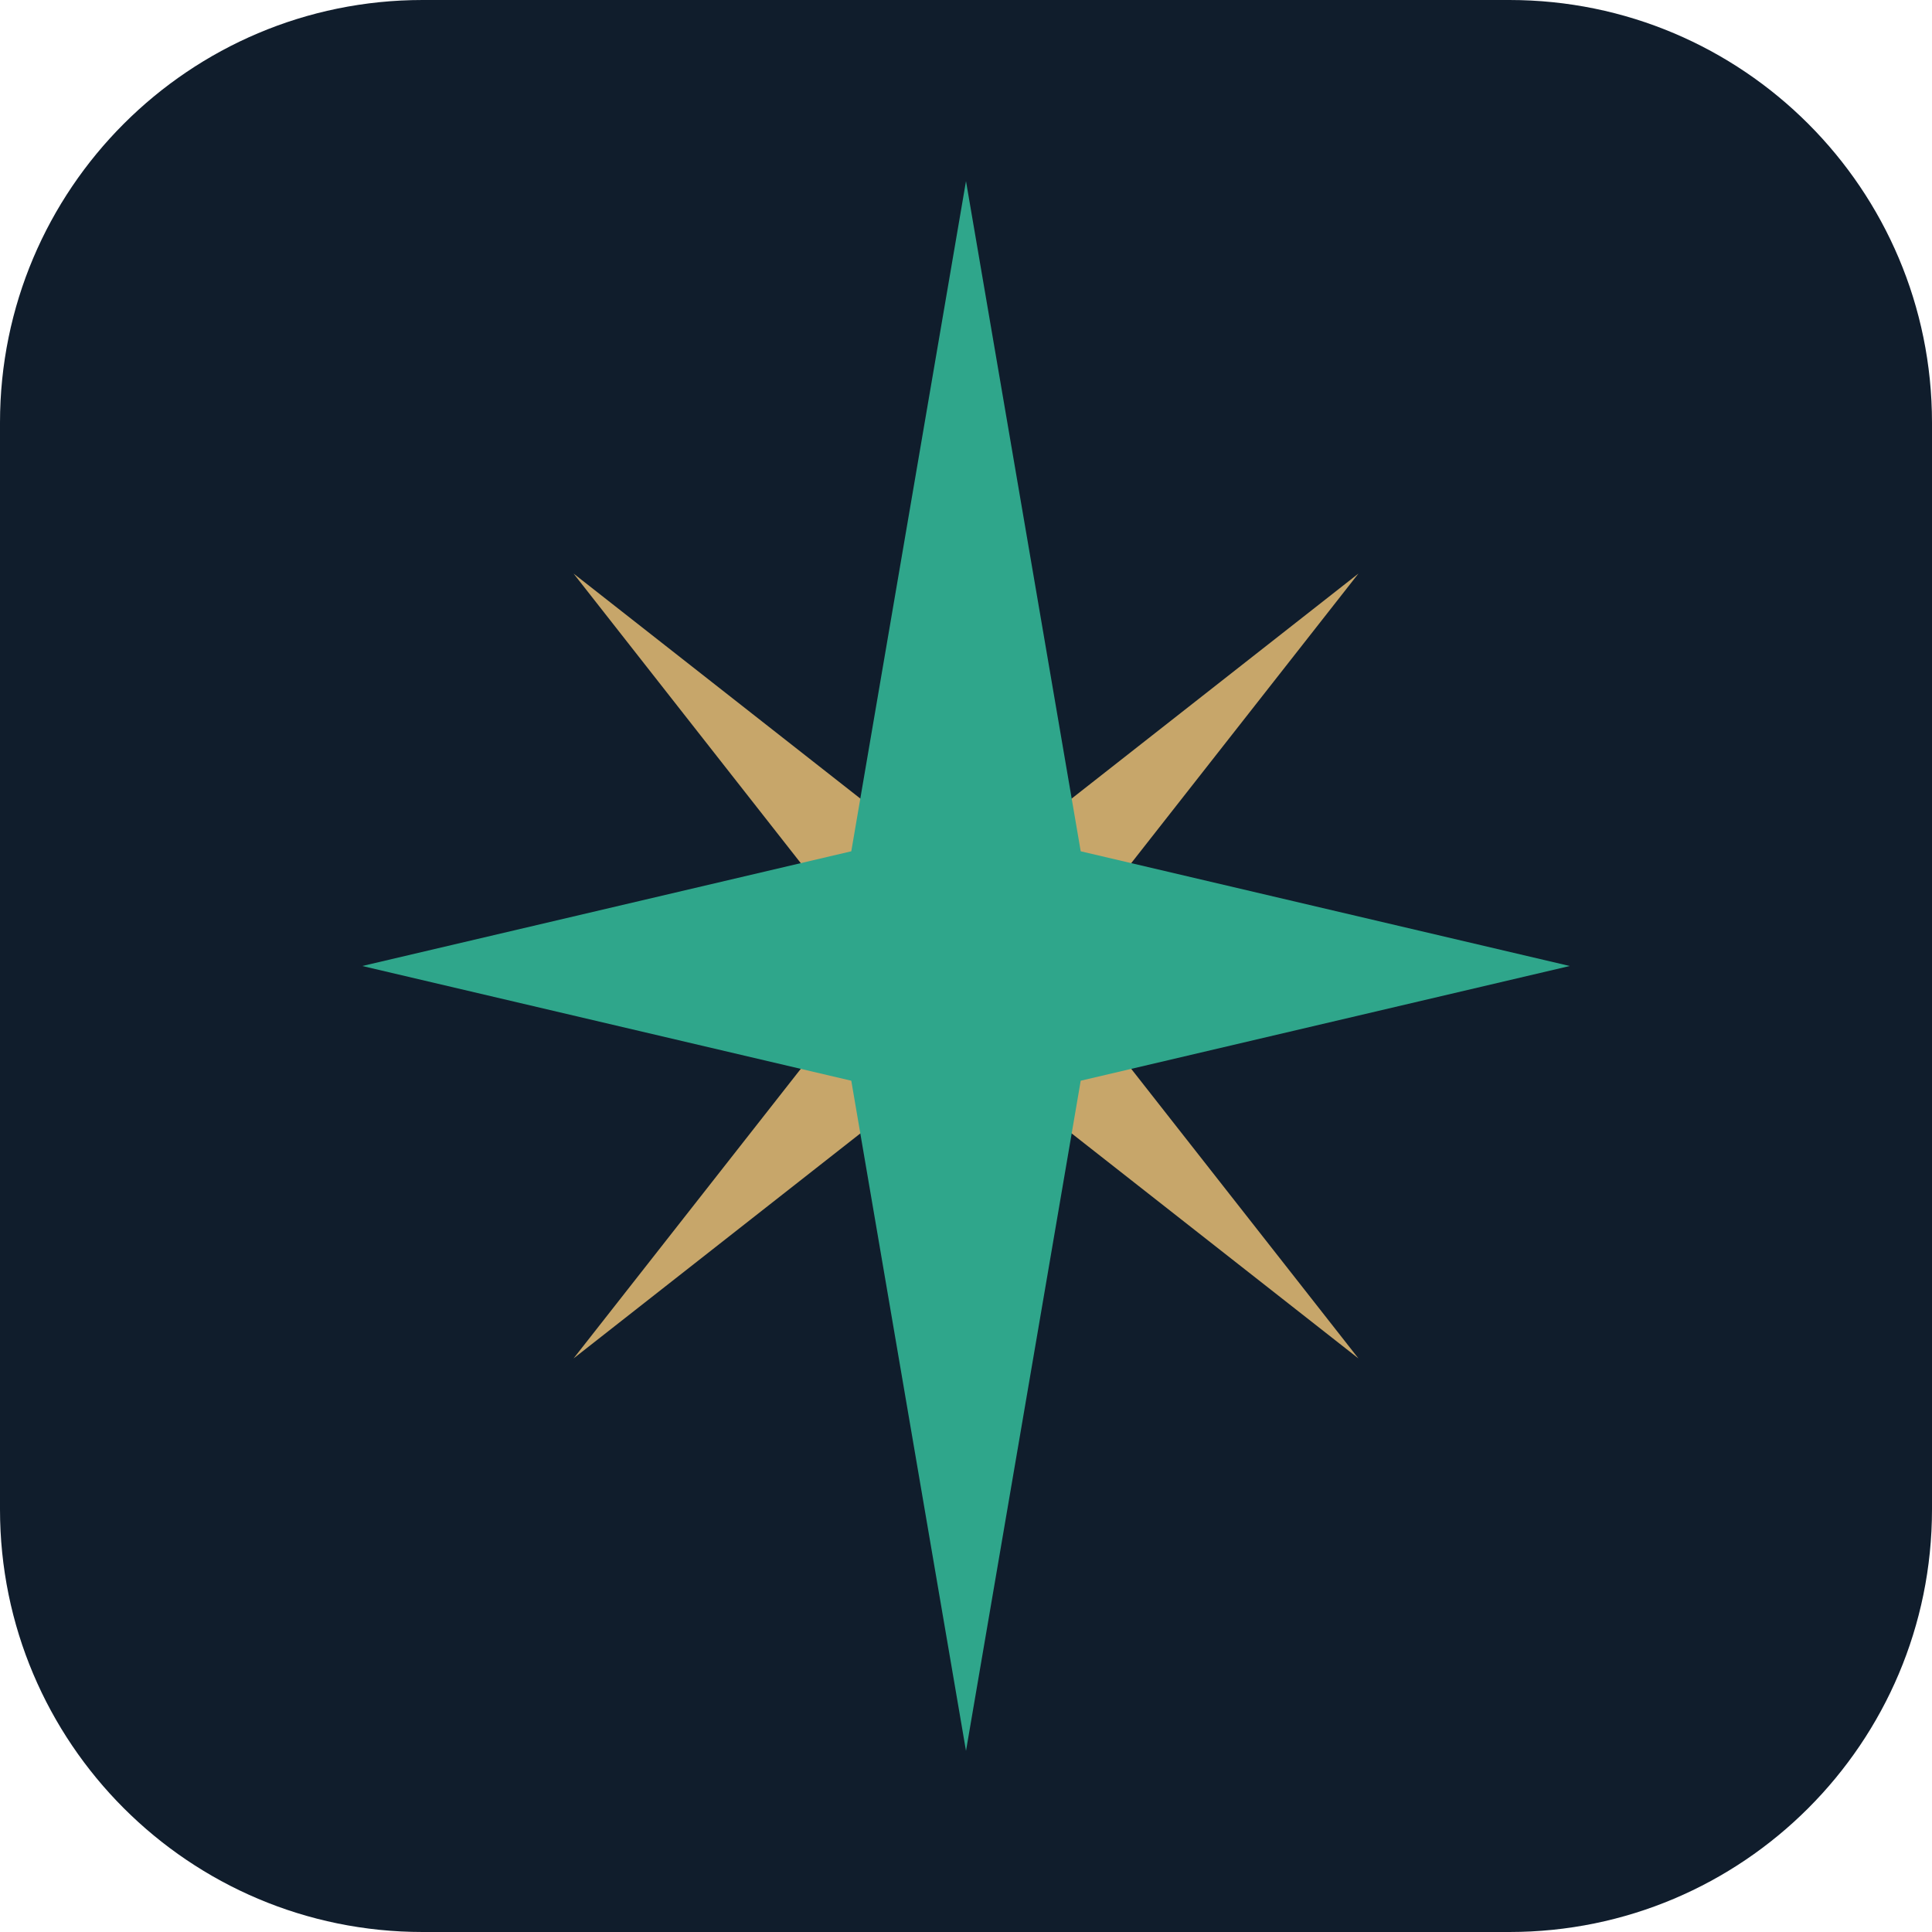
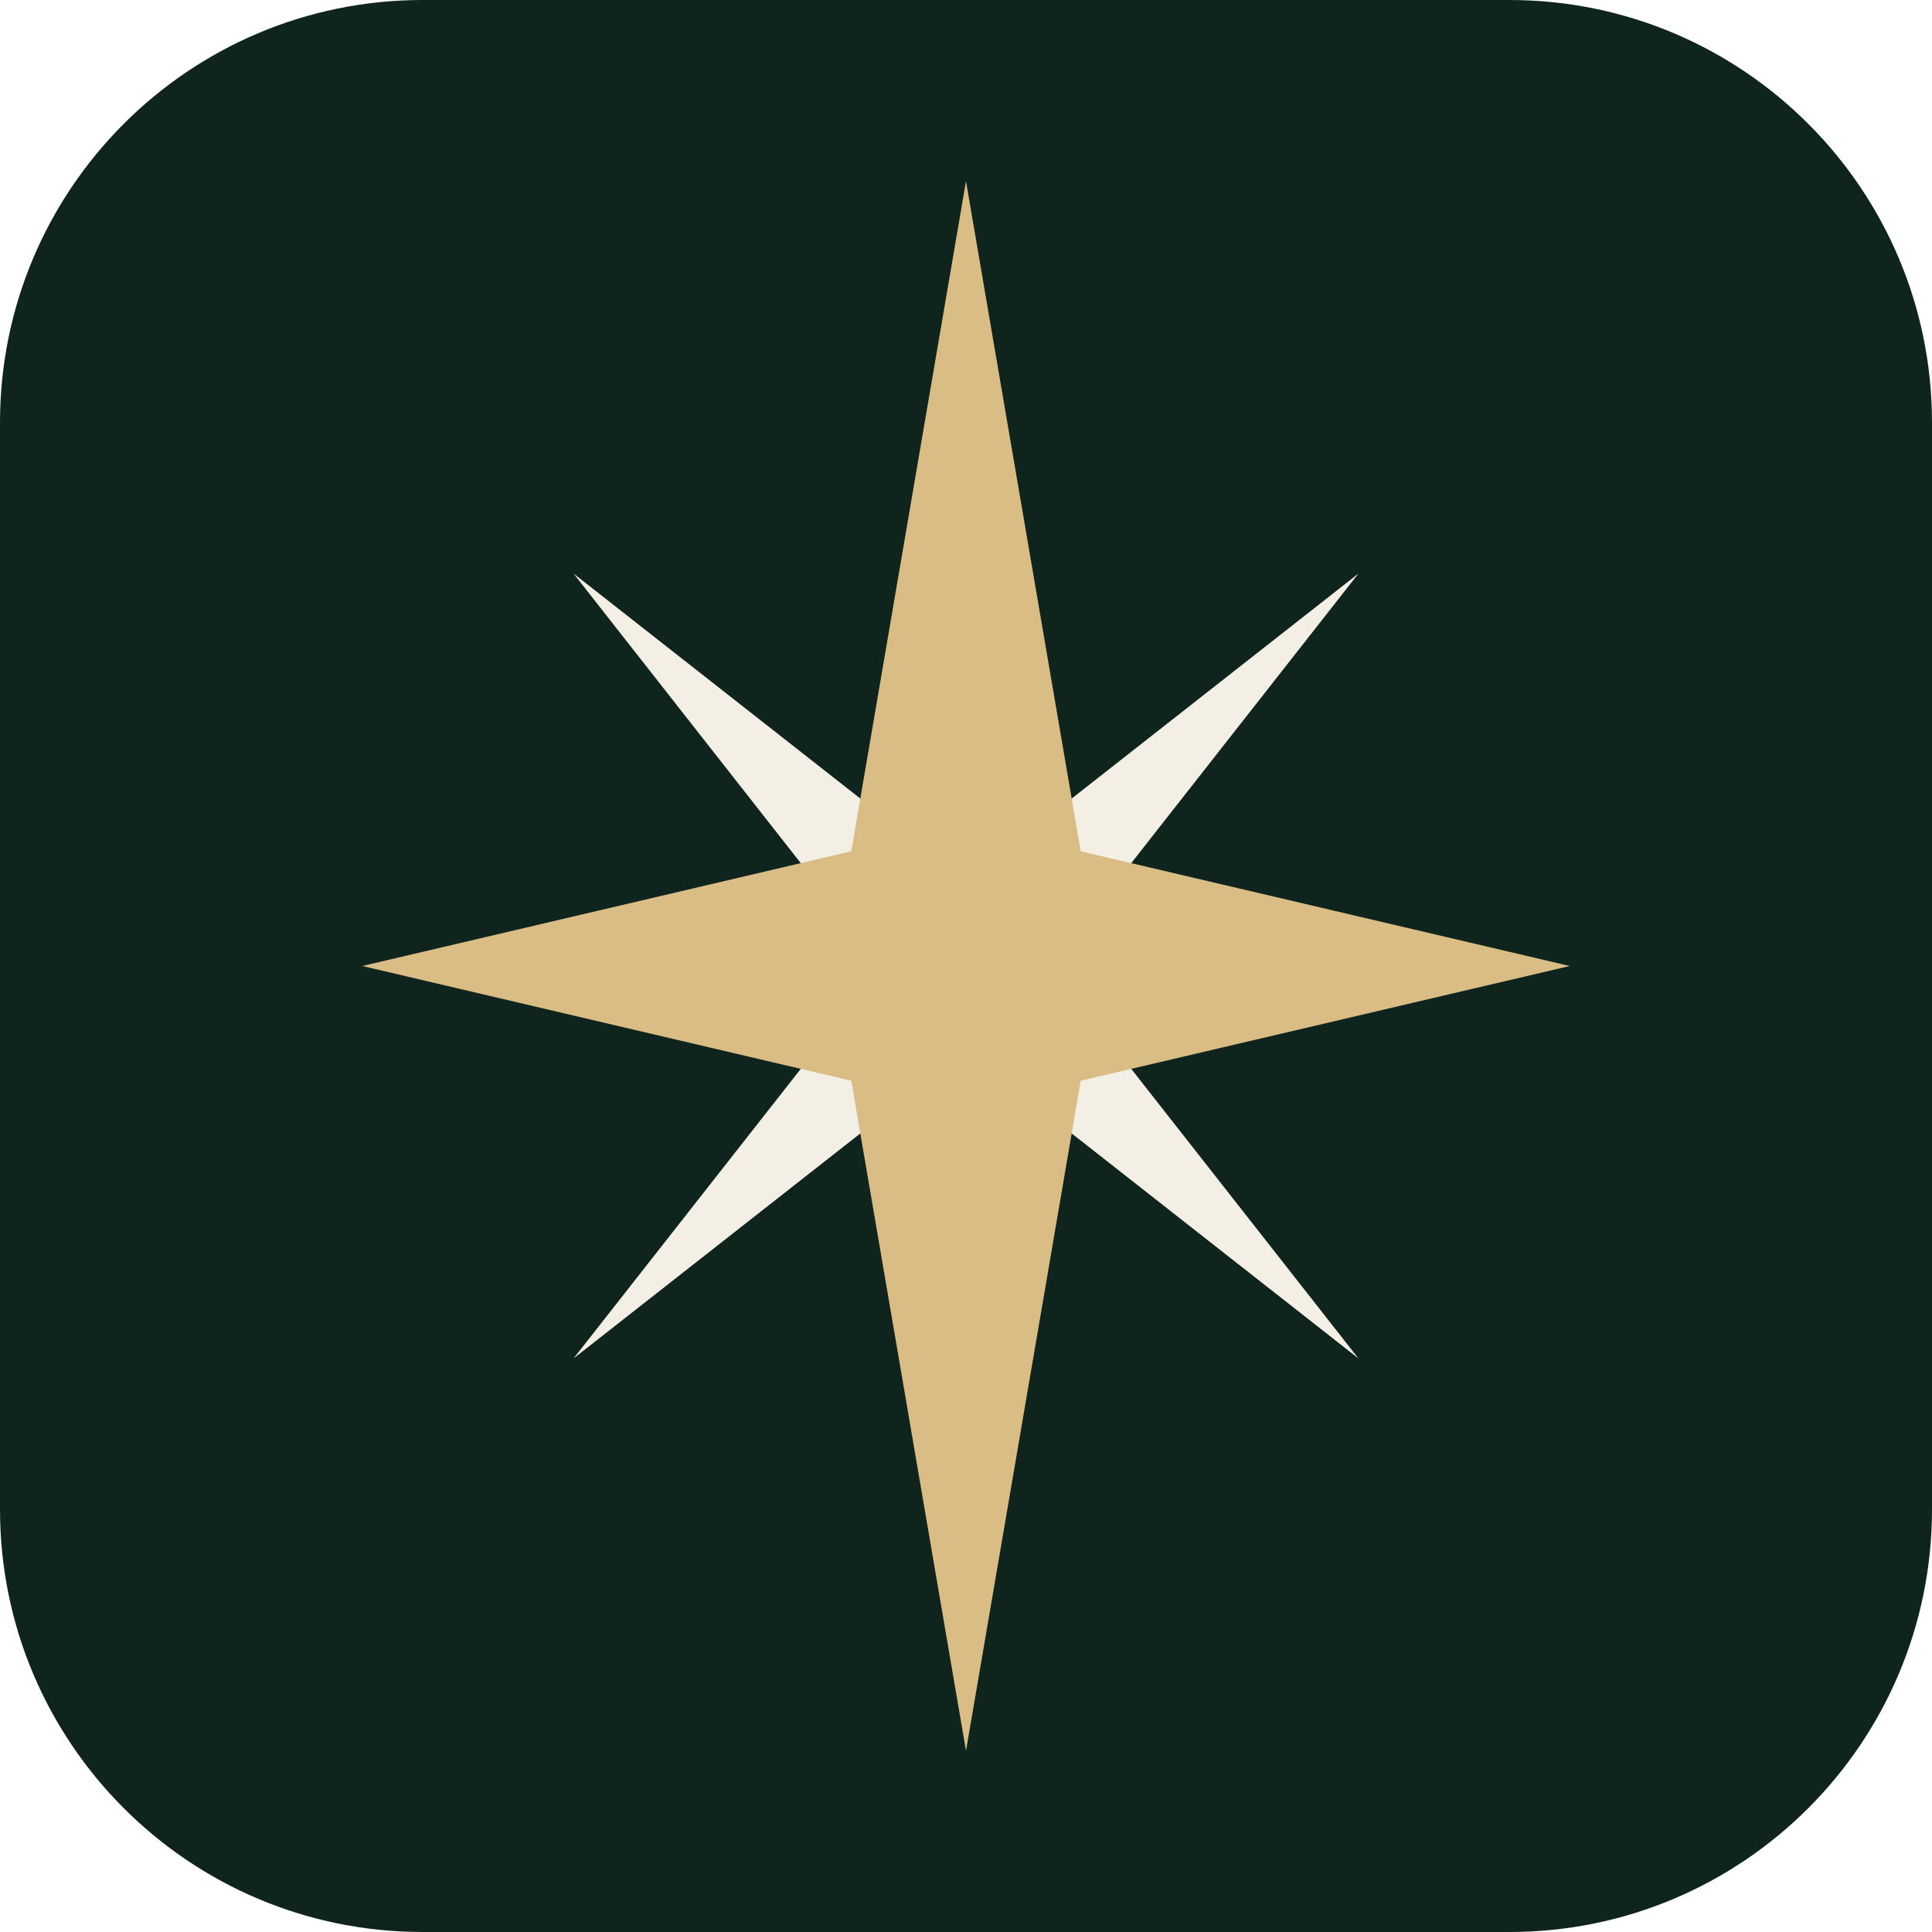
<svg xmlns="http://www.w3.org/2000/svg" viewBox="0 0 32 32">
-   <rect width="32" height="32" rx="7" fill="#101d2c" />
-   <path d="M9.5 9.5 16 14.6 22.5 9.5 17.4 16 22.5 22.5 16 17.4 9.5 22.5 14.6 16Z" fill="#c7a66a" />
-   <path d="M16 3 17.9 14.1 26 16 17.9 17.9 16 29 14.1 17.9 6 16 14.1 14.1Z" fill="#2fa68b" />
+   <rect width="32" height="32" rx="7" fill="#10241e" />
+   <path d="M9.5 9.5 16 14.6 22.5 9.5 17.4 16 22.5 22.5 16 17.4 9.5 22.5 14.6 16Z" fill="#f4efe5" />
+   <path d="M16 3 17.9 14.1 26 16 17.9 17.9 16 29 14.1 17.9 6 16 14.1 14.1Z" fill="#d9bd84" />
</svg>
